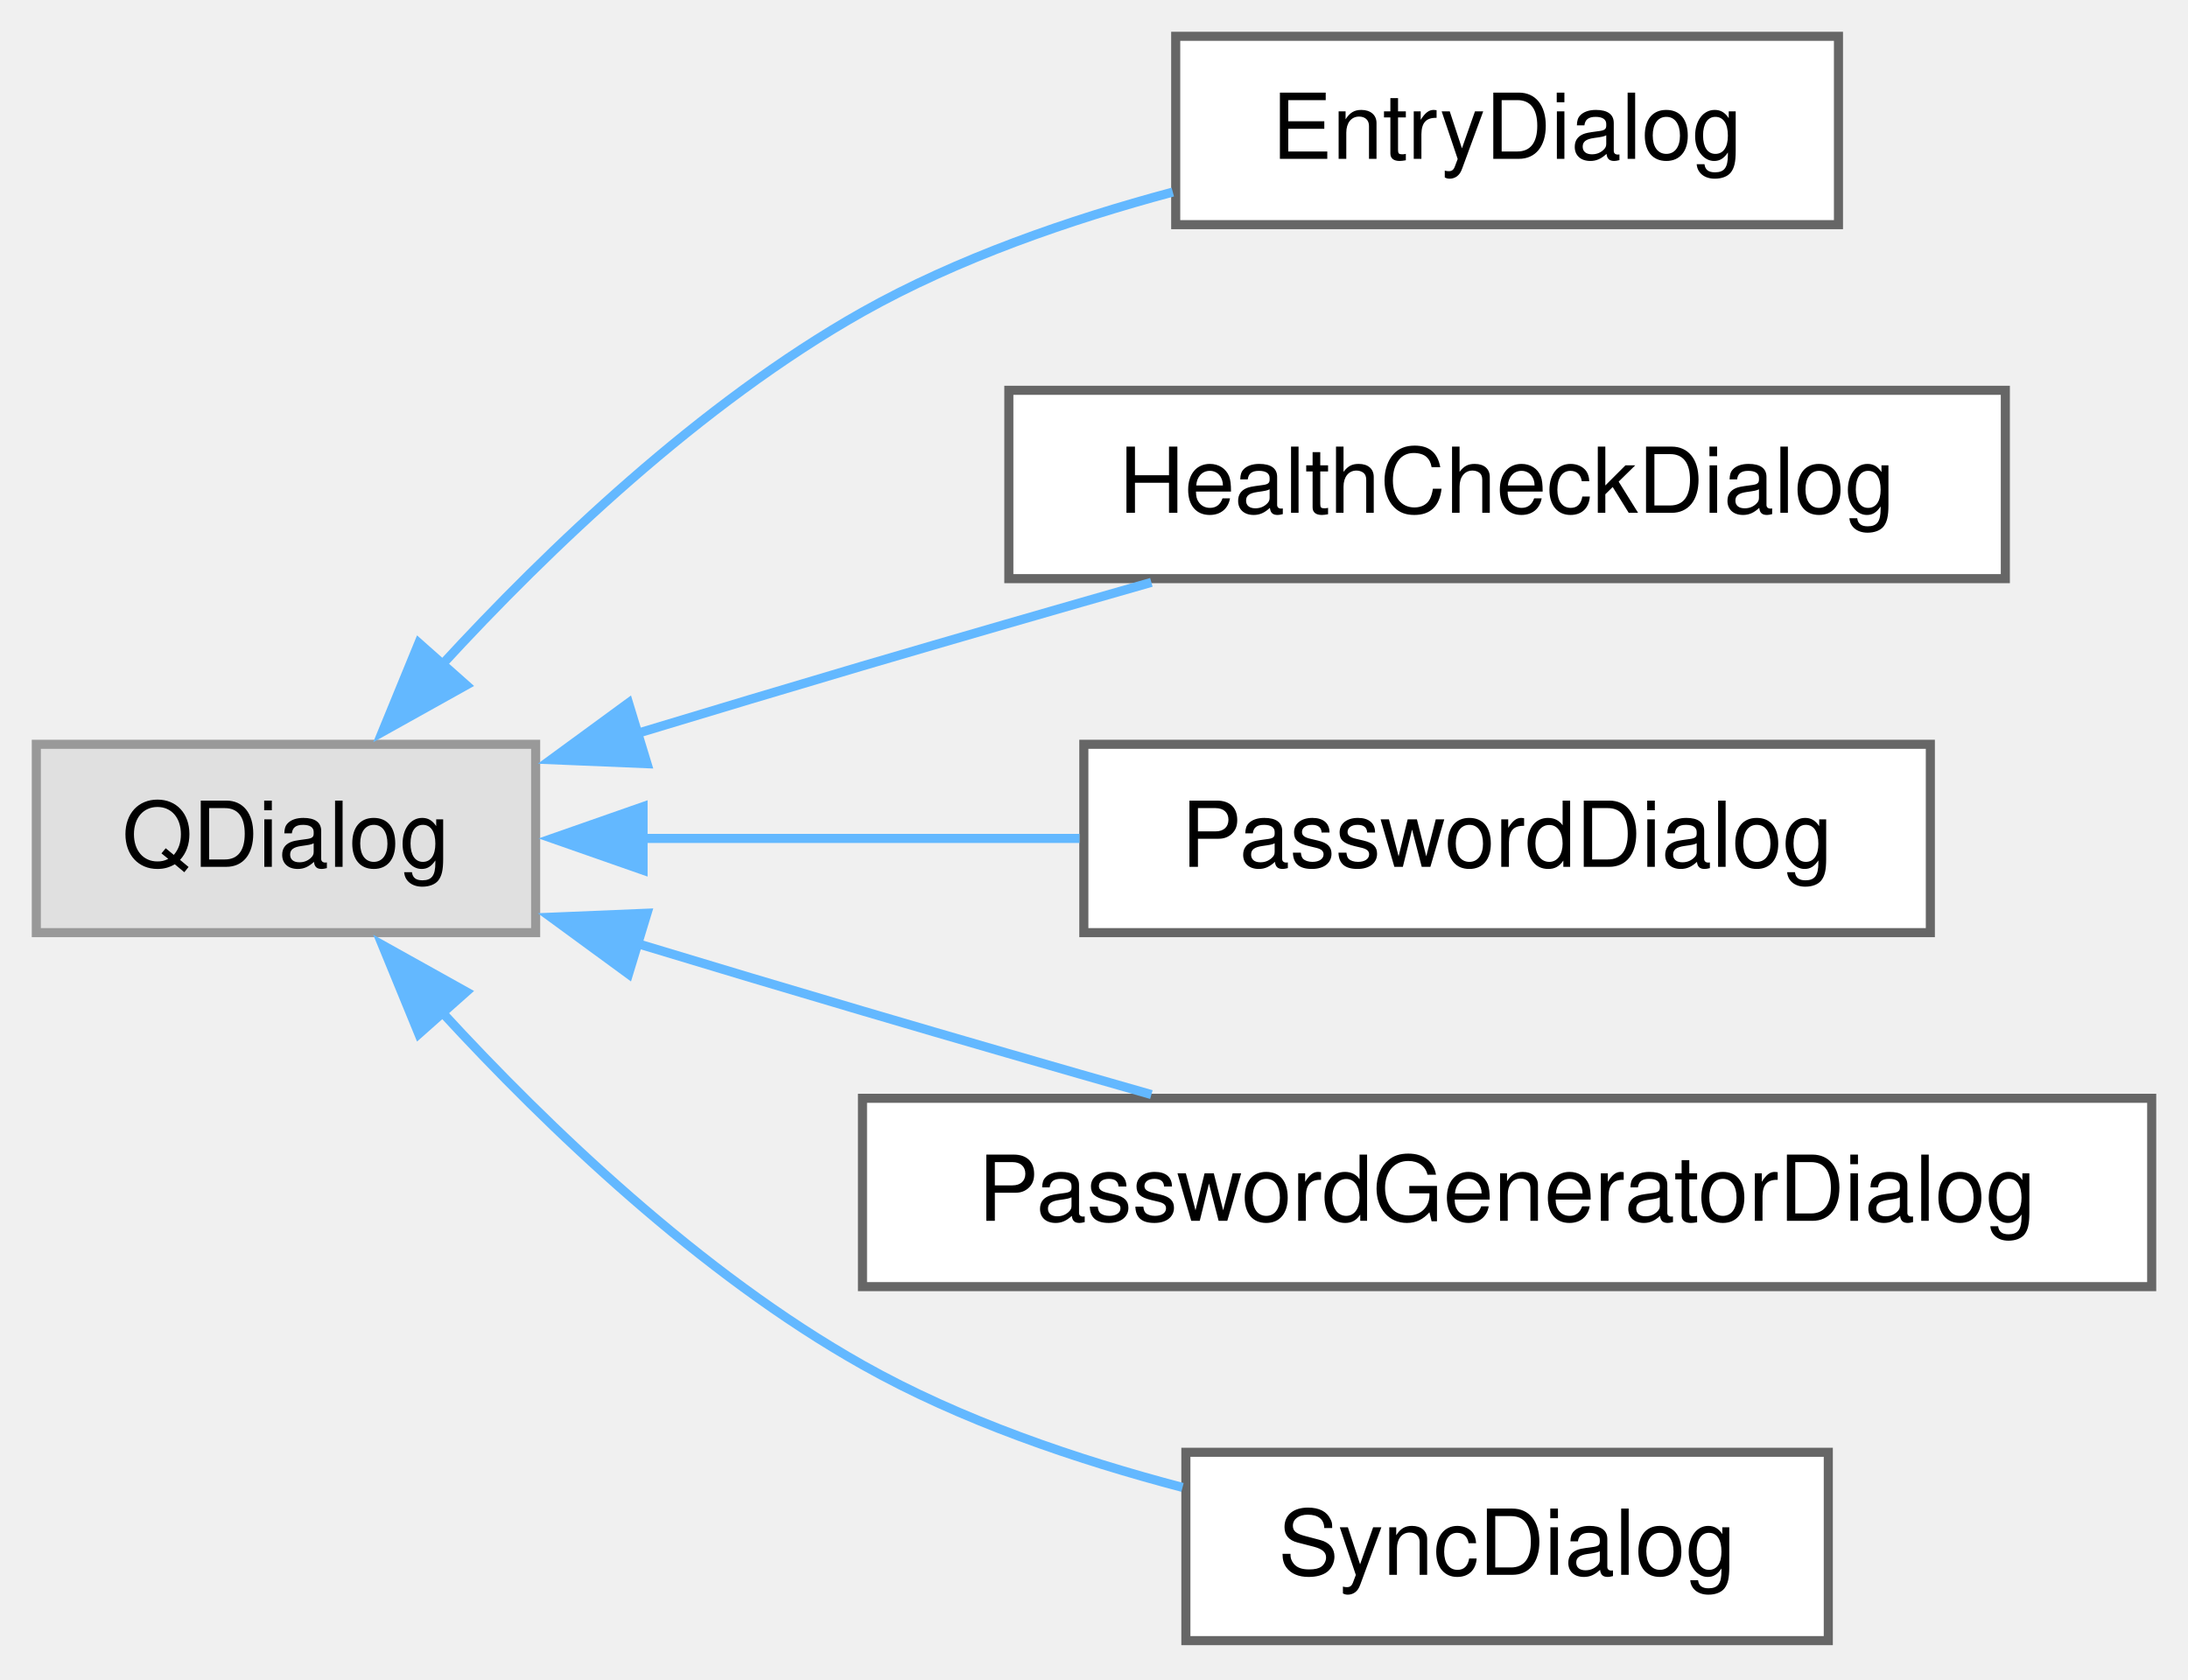
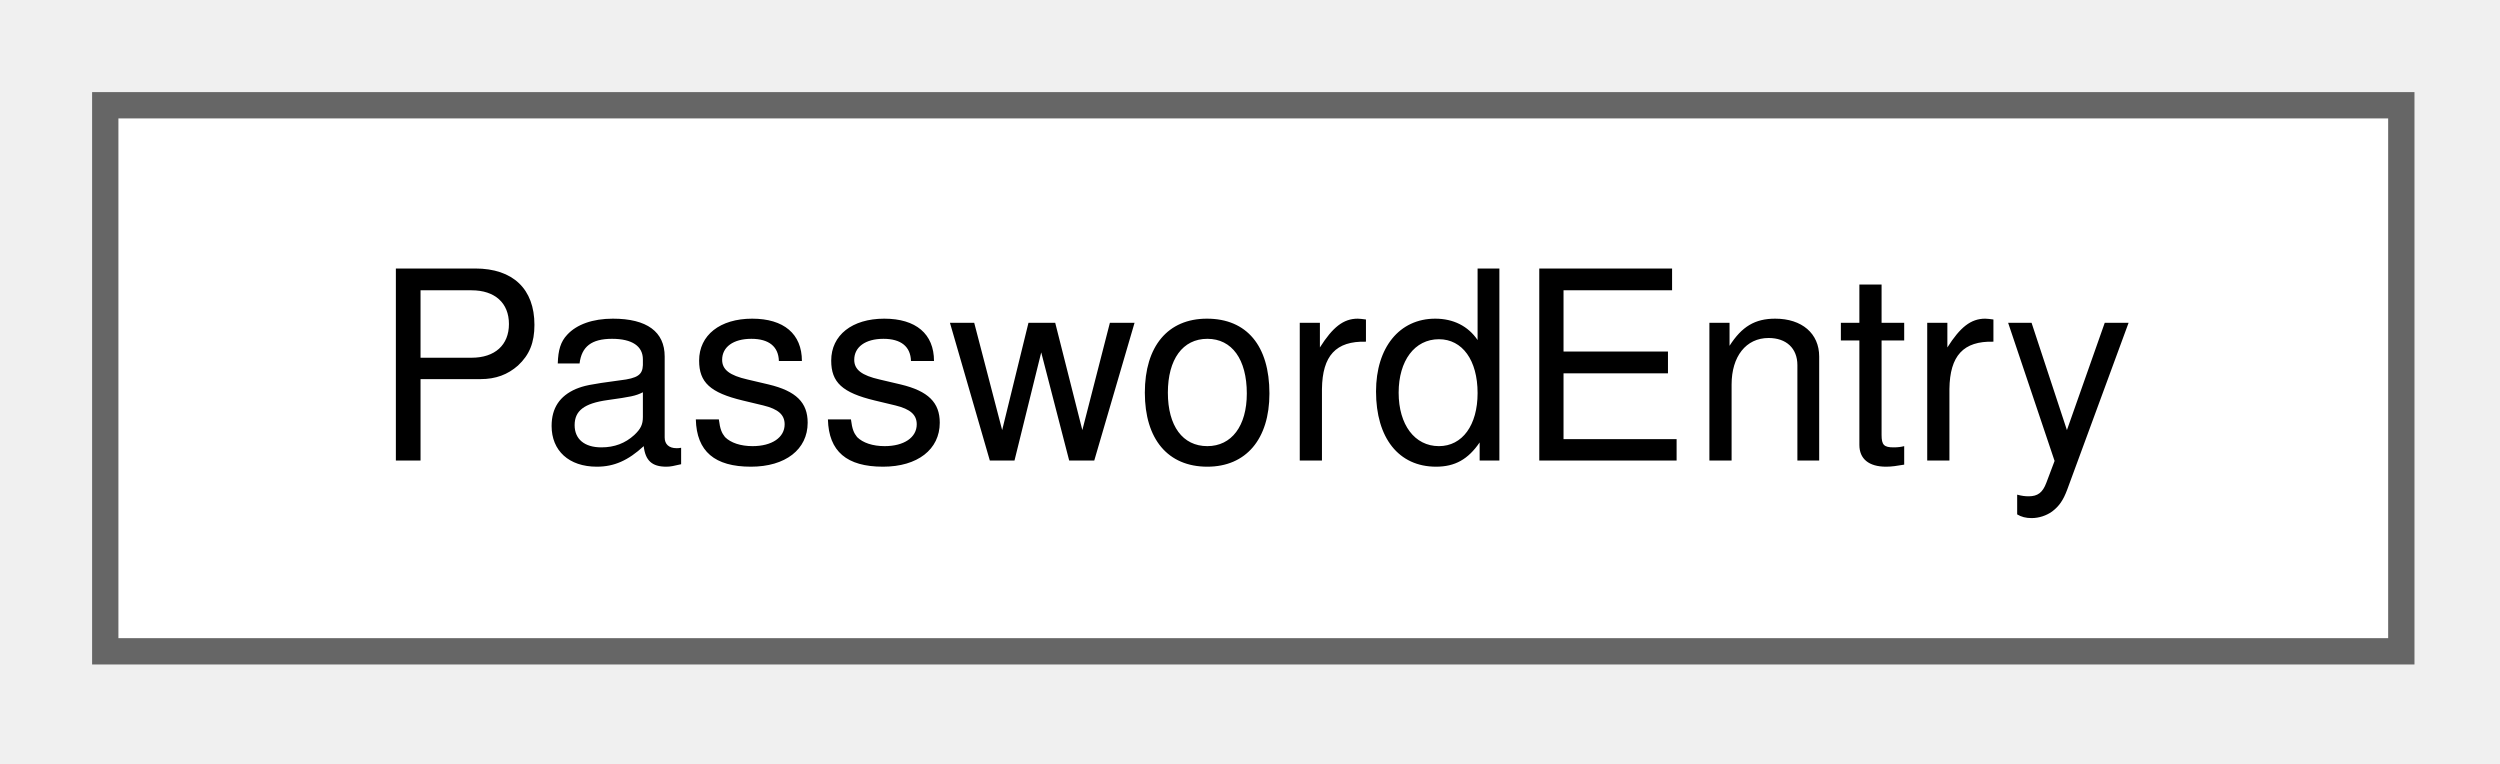
- <svg xmlns="http://www.w3.org/2000/svg" xmlns:xlink="http://www.w3.org/1999/xlink" width="241pt" height="185pt" viewBox="0.00 0.00 241.00 185.00">
-   <g id="graph0" class="graph" transform="scale(1 1) rotate(0) translate(4 180.75)">
+ <svg xmlns="http://www.w3.org/2000/svg" xmlns:xlink="http://www.w3.org/1999/xlink" width="95pt" height="29pt" viewBox="0.00 0.00 95.00 29.00">
+   <g id="graph0" class="graph" transform="scale(1 1) rotate(0) translate(4 24.75)">
    <g id="Node000000" class="node">
      <g id="a_Node000000">
-         <a xlink:title=" ">
-           <polygon fill="#e0e0e0" stroke="#999999" points="55,-98.75 0,-98.75 0,-78 55,-78 55,-98.75" />
-           <text xml:space="preserve" text-anchor="middle" x="27.5" y="-85.25" font-family="Helvetica,sans-Serif" font-size="10.00">QDialog</text>
-         </a>
-       </g>
-     </g>
-     <g id="Node000001" class="node">
-       <g id="a_Node000001">
-         <a xlink:href="classEntryDialog.html" target="_top" xlink:title=" ">
-           <polygon fill="white" stroke="#666666" points="198.5,-176.75 125.5,-176.75 125.5,-156 198.5,-156 198.5,-176.75" />
-           <text xml:space="preserve" text-anchor="middle" x="162" y="-163.25" font-family="Helvetica,sans-Serif" font-size="10.00">EntryDialog</text>
-         </a>
-       </g>
-     </g>
-     <g id="edge1_Node000000_Node000001" class="edge">
-       <g id="a_edge1_Node000000_Node000001">
-         <a xlink:title=" ">
-           <path fill="none" stroke="#63b8ff" d="M44.65,-107.48C56.33,-120.18 73.15,-136.32 91,-146.38 101.46,-152.27 113.8,-156.54 125.18,-159.59" />
-           <polygon fill="#63b8ff" stroke="#63b8ff" points="47.36,-105.27 38.11,-100.11 42.13,-109.91 47.36,-105.27" />
-         </a>
-       </g>
-     </g>
-     <g id="Node000002" class="node">
-       <g id="a_Node000002">
-         <a xlink:href="classHealthCheckDialog.html" target="_top" xlink:title="Performs security audits on the user's password database.">
-           <polygon fill="white" stroke="#666666" points="216.88,-137.75 107.12,-137.75 107.12,-117 216.88,-117 216.88,-137.75" />
-           <text xml:space="preserve" text-anchor="middle" x="162" y="-124.25" font-family="Helvetica,sans-Serif" font-size="10.00">HealthCheckDialog</text>
-         </a>
-       </g>
-     </g>
-     <g id="edge2_Node000000_Node000002" class="edge">
-       <g id="a_edge2_Node000000_Node000002">
-         <a xlink:title=" ">
-           <path fill="none" stroke="#63b8ff" d="M66.06,-99.91C74.27,-102.4 82.92,-104.99 91,-107.38 101.3,-110.41 112.48,-113.64 122.82,-116.59" />
-           <polygon fill="#63b8ff" stroke="#63b8ff" points="67.27,-96.61 56.68,-97.05 65.23,-103.31 67.27,-96.61" />
-         </a>
-       </g>
-     </g>
-     <g id="Node000003" class="node">
-       <g id="a_Node000003">
-         <a xlink:href="classPasswordDialog.html" target="_top" xlink:title=" ">
-           <polygon fill="white" stroke="#666666" points="208.62,-98.75 115.38,-98.75 115.38,-78 208.62,-78 208.62,-98.75" />
-           <text xml:space="preserve" text-anchor="middle" x="162" y="-85.25" font-family="Helvetica,sans-Serif" font-size="10.00">PasswordDialog</text>
-         </a>
-       </g>
-     </g>
-     <g id="edge3_Node000000_Node000003" class="edge">
-       <g id="a_edge3_Node000000_Node000003">
-         <a xlink:title=" ">
-           <path fill="none" stroke="#63b8ff" d="M66.79,-88.38C81.82,-88.38 99.2,-88.38 114.91,-88.38" />
-           <polygon fill="#63b8ff" stroke="#63b8ff" points="66.83,-84.88 56.83,-88.38 66.83,-91.88 66.83,-84.88" />
-         </a>
-       </g>
-     </g>
-     <g id="Node000004" class="node">
-       <g id="a_Node000004">
-         <a xlink:href="classPasswordGeneratorDialog.html" target="_top" xlink:title=" ">
-           <polygon fill="white" stroke="#666666" points="233,-59.75 91,-59.75 91,-39 233,-39 233,-59.75" />
-           <text xml:space="preserve" text-anchor="middle" x="162" y="-46.25" font-family="Helvetica,sans-Serif" font-size="10.00">PasswordGeneratorDialog</text>
-         </a>
-       </g>
-     </g>
-     <g id="edge4_Node000000_Node000004" class="edge">
-       <g id="a_edge4_Node000000_Node000004">
-         <a xlink:title=" ">
-           <path fill="none" stroke="#63b8ff" d="M66.06,-76.84C74.27,-74.35 82.92,-71.76 91,-69.38 101.3,-66.34 112.48,-63.11 122.82,-60.16" />
-           <polygon fill="#63b8ff" stroke="#63b8ff" points="65.23,-73.44 56.68,-79.7 67.27,-80.14 65.23,-73.44" />
-         </a>
-       </g>
-     </g>
-     <g id="Node000005" class="node">
-       <g id="a_Node000005">
-         <a xlink:href="classSyncDialog.html" target="_top" xlink:title="Manages the secure mobile synchronization process.">
-           <polygon fill="white" stroke="#666666" points="197.38,-20.75 126.62,-20.75 126.62,0 197.38,0 197.38,-20.75" />
-           <text xml:space="preserve" text-anchor="middle" x="162" y="-7.25" font-family="Helvetica,sans-Serif" font-size="10.00">SyncDialog</text>
-         </a>
-       </g>
-     </g>
-     <g id="edge5_Node000000_Node000005" class="edge">
-       <g id="a_edge5_Node000000_Node000005">
-         <a xlink:title=" ">
-           <path fill="none" stroke="#63b8ff" d="M44.65,-69.27C56.33,-56.57 73.15,-40.43 91,-30.38 101.79,-24.29 114.58,-19.94 126.25,-16.88" />
-           <polygon fill="#63b8ff" stroke="#63b8ff" points="42.13,-66.84 38.11,-76.64 47.36,-71.48 42.13,-66.84" />
+         <a xlink:href="structPasswordEntry.html" target="_top" xlink:title="A struct representing a password entry.">
+           <polygon fill="white" stroke="#666666" points="87.25,-20.75 0,-20.75 0,0 87.25,0 87.25,-20.75" />
+           <text xml:space="preserve" text-anchor="middle" x="43.62" y="-7.25" font-family="Helvetica,sans-Serif" font-size="10.00">PasswordEntry</text>
        </a>
      </g>
    </g>
  </g>
</svg>
